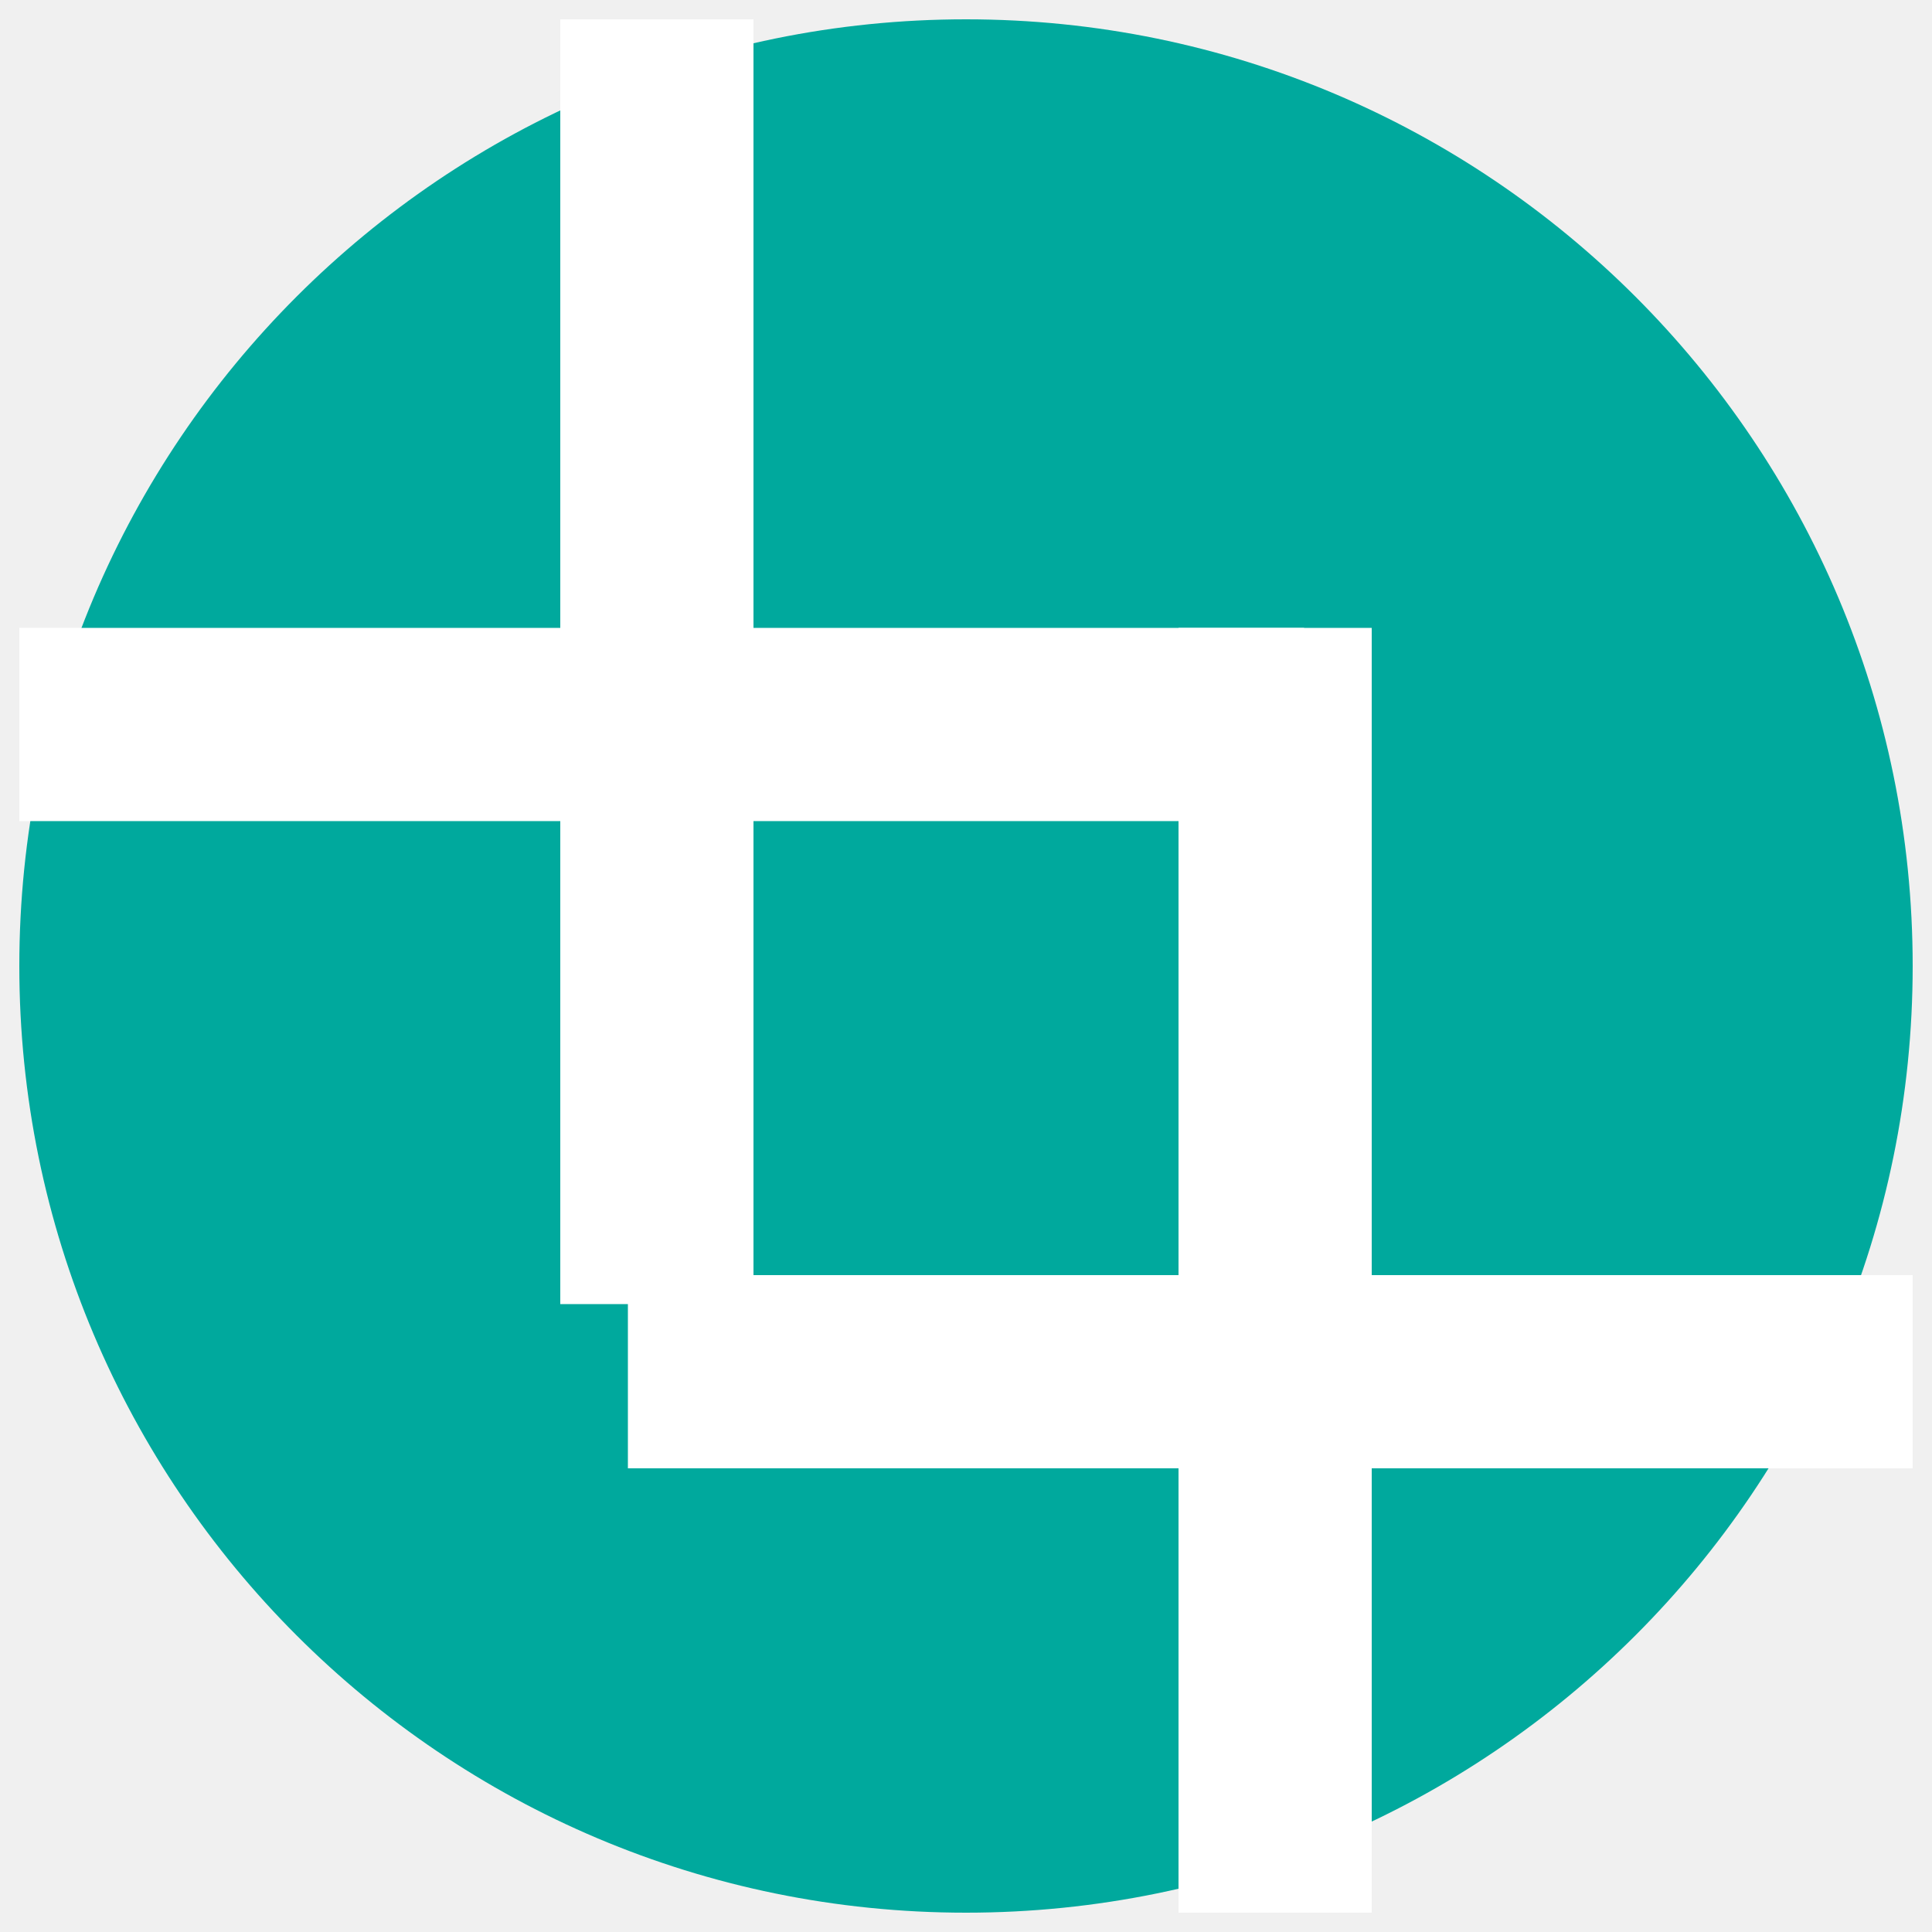
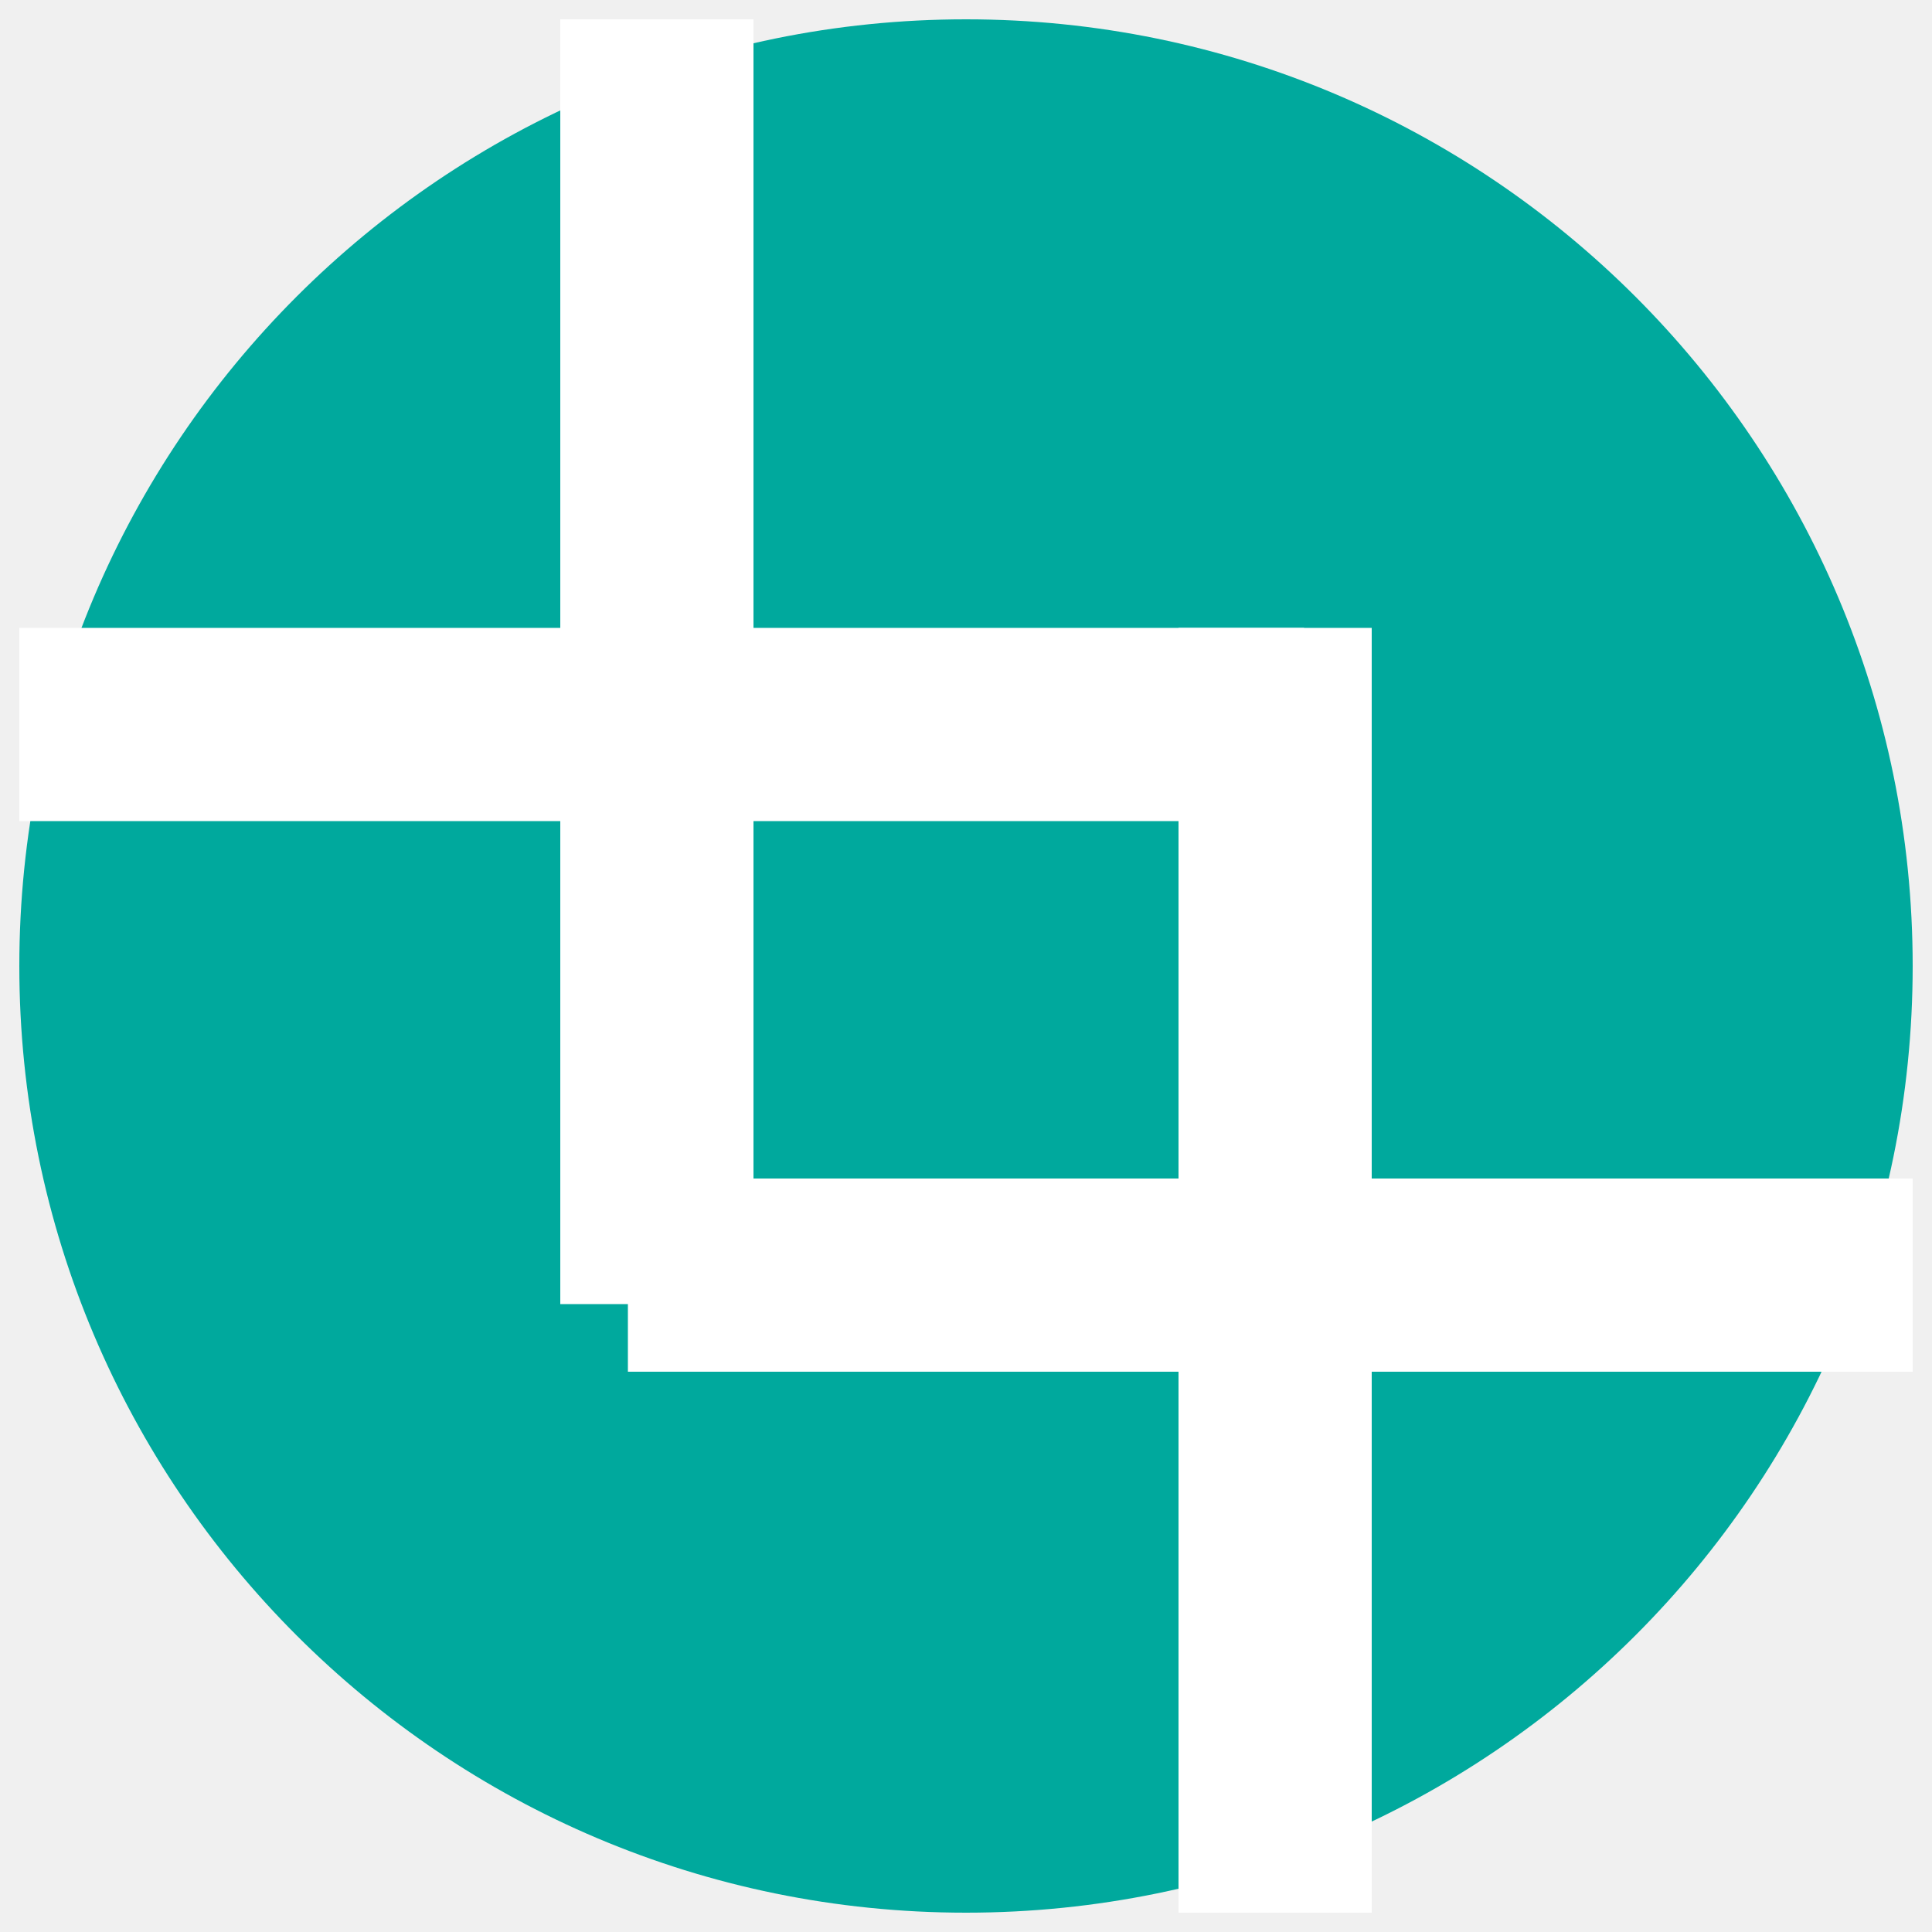
<svg xmlns="http://www.w3.org/2000/svg" viewBox="0 0 200 200" width="512" height="512">
  <circle cx="100" cy="100" r="98" fill="#00A99D" />
  <rect x="2" y="65" width="133" height="20" fill="white" />
  <rect x="58" y="2" width="20" height="133" fill="white" />
-   <rect x="65" y="132" width="133" height="20" fill="white" />
+   <rect x="65" y="122" width="133" height="20" fill="white" />
  <rect x="122" y="65" width="20" height="133" fill="white" />
</svg>
